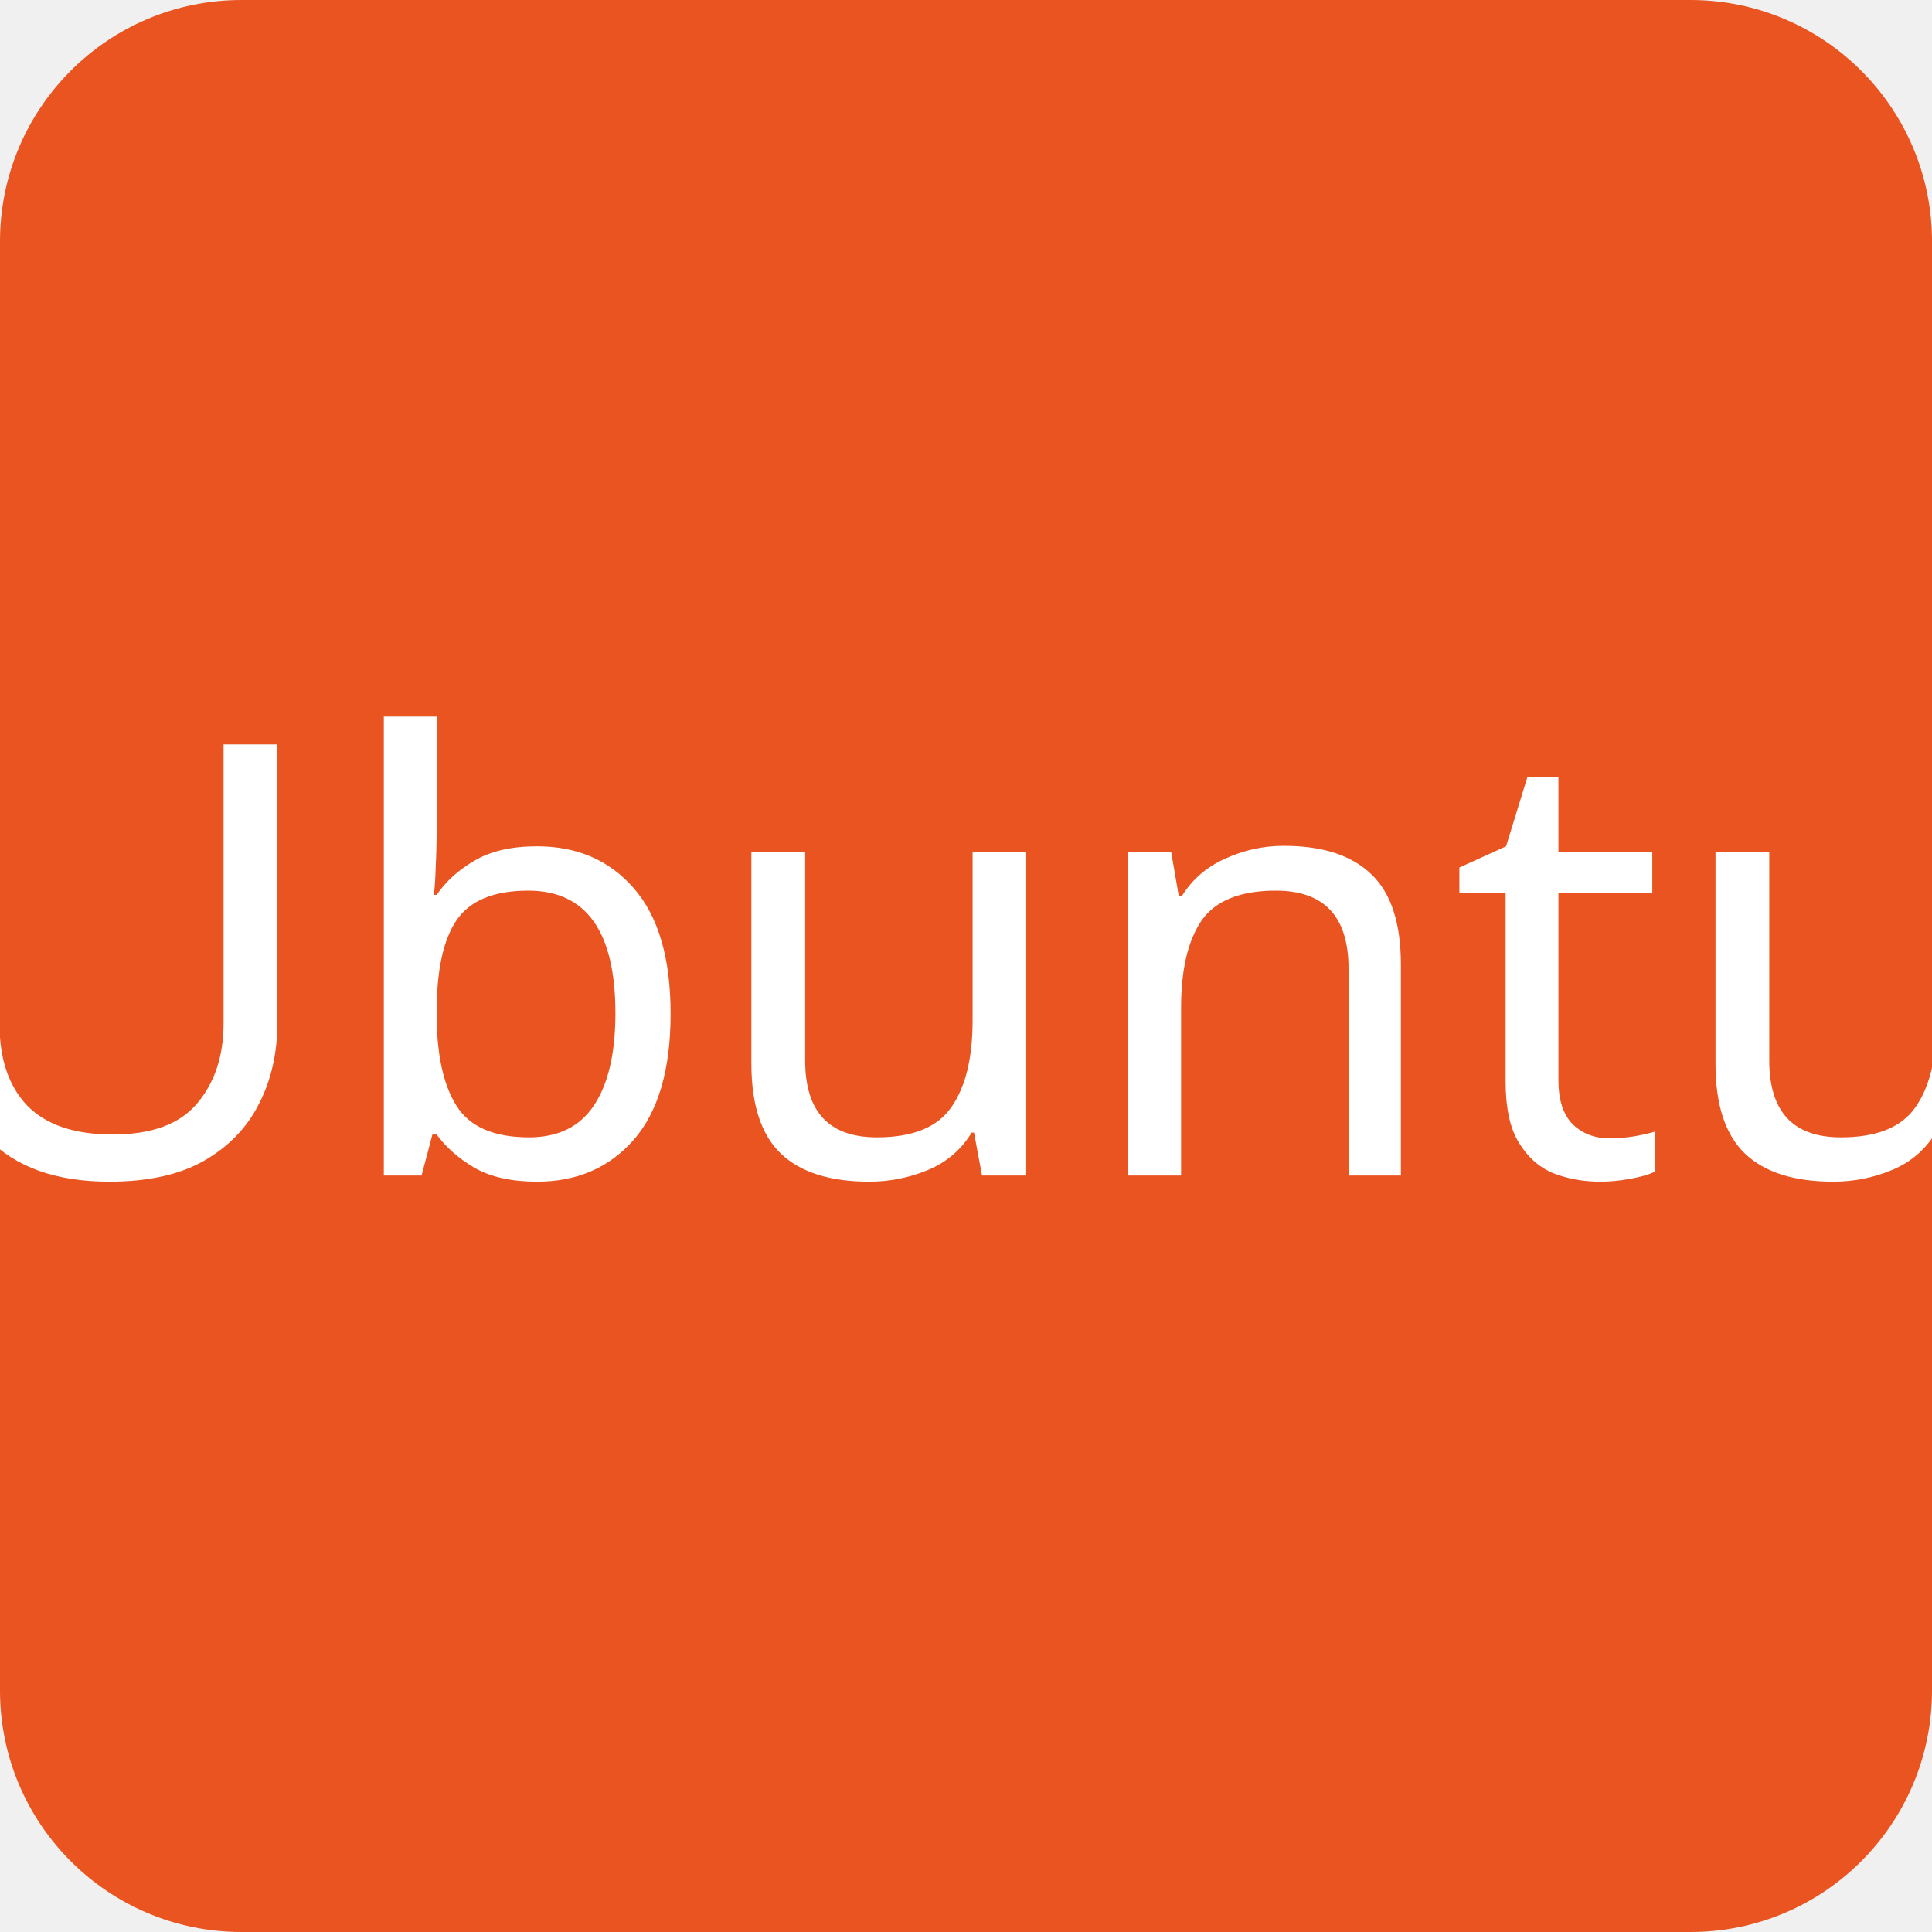
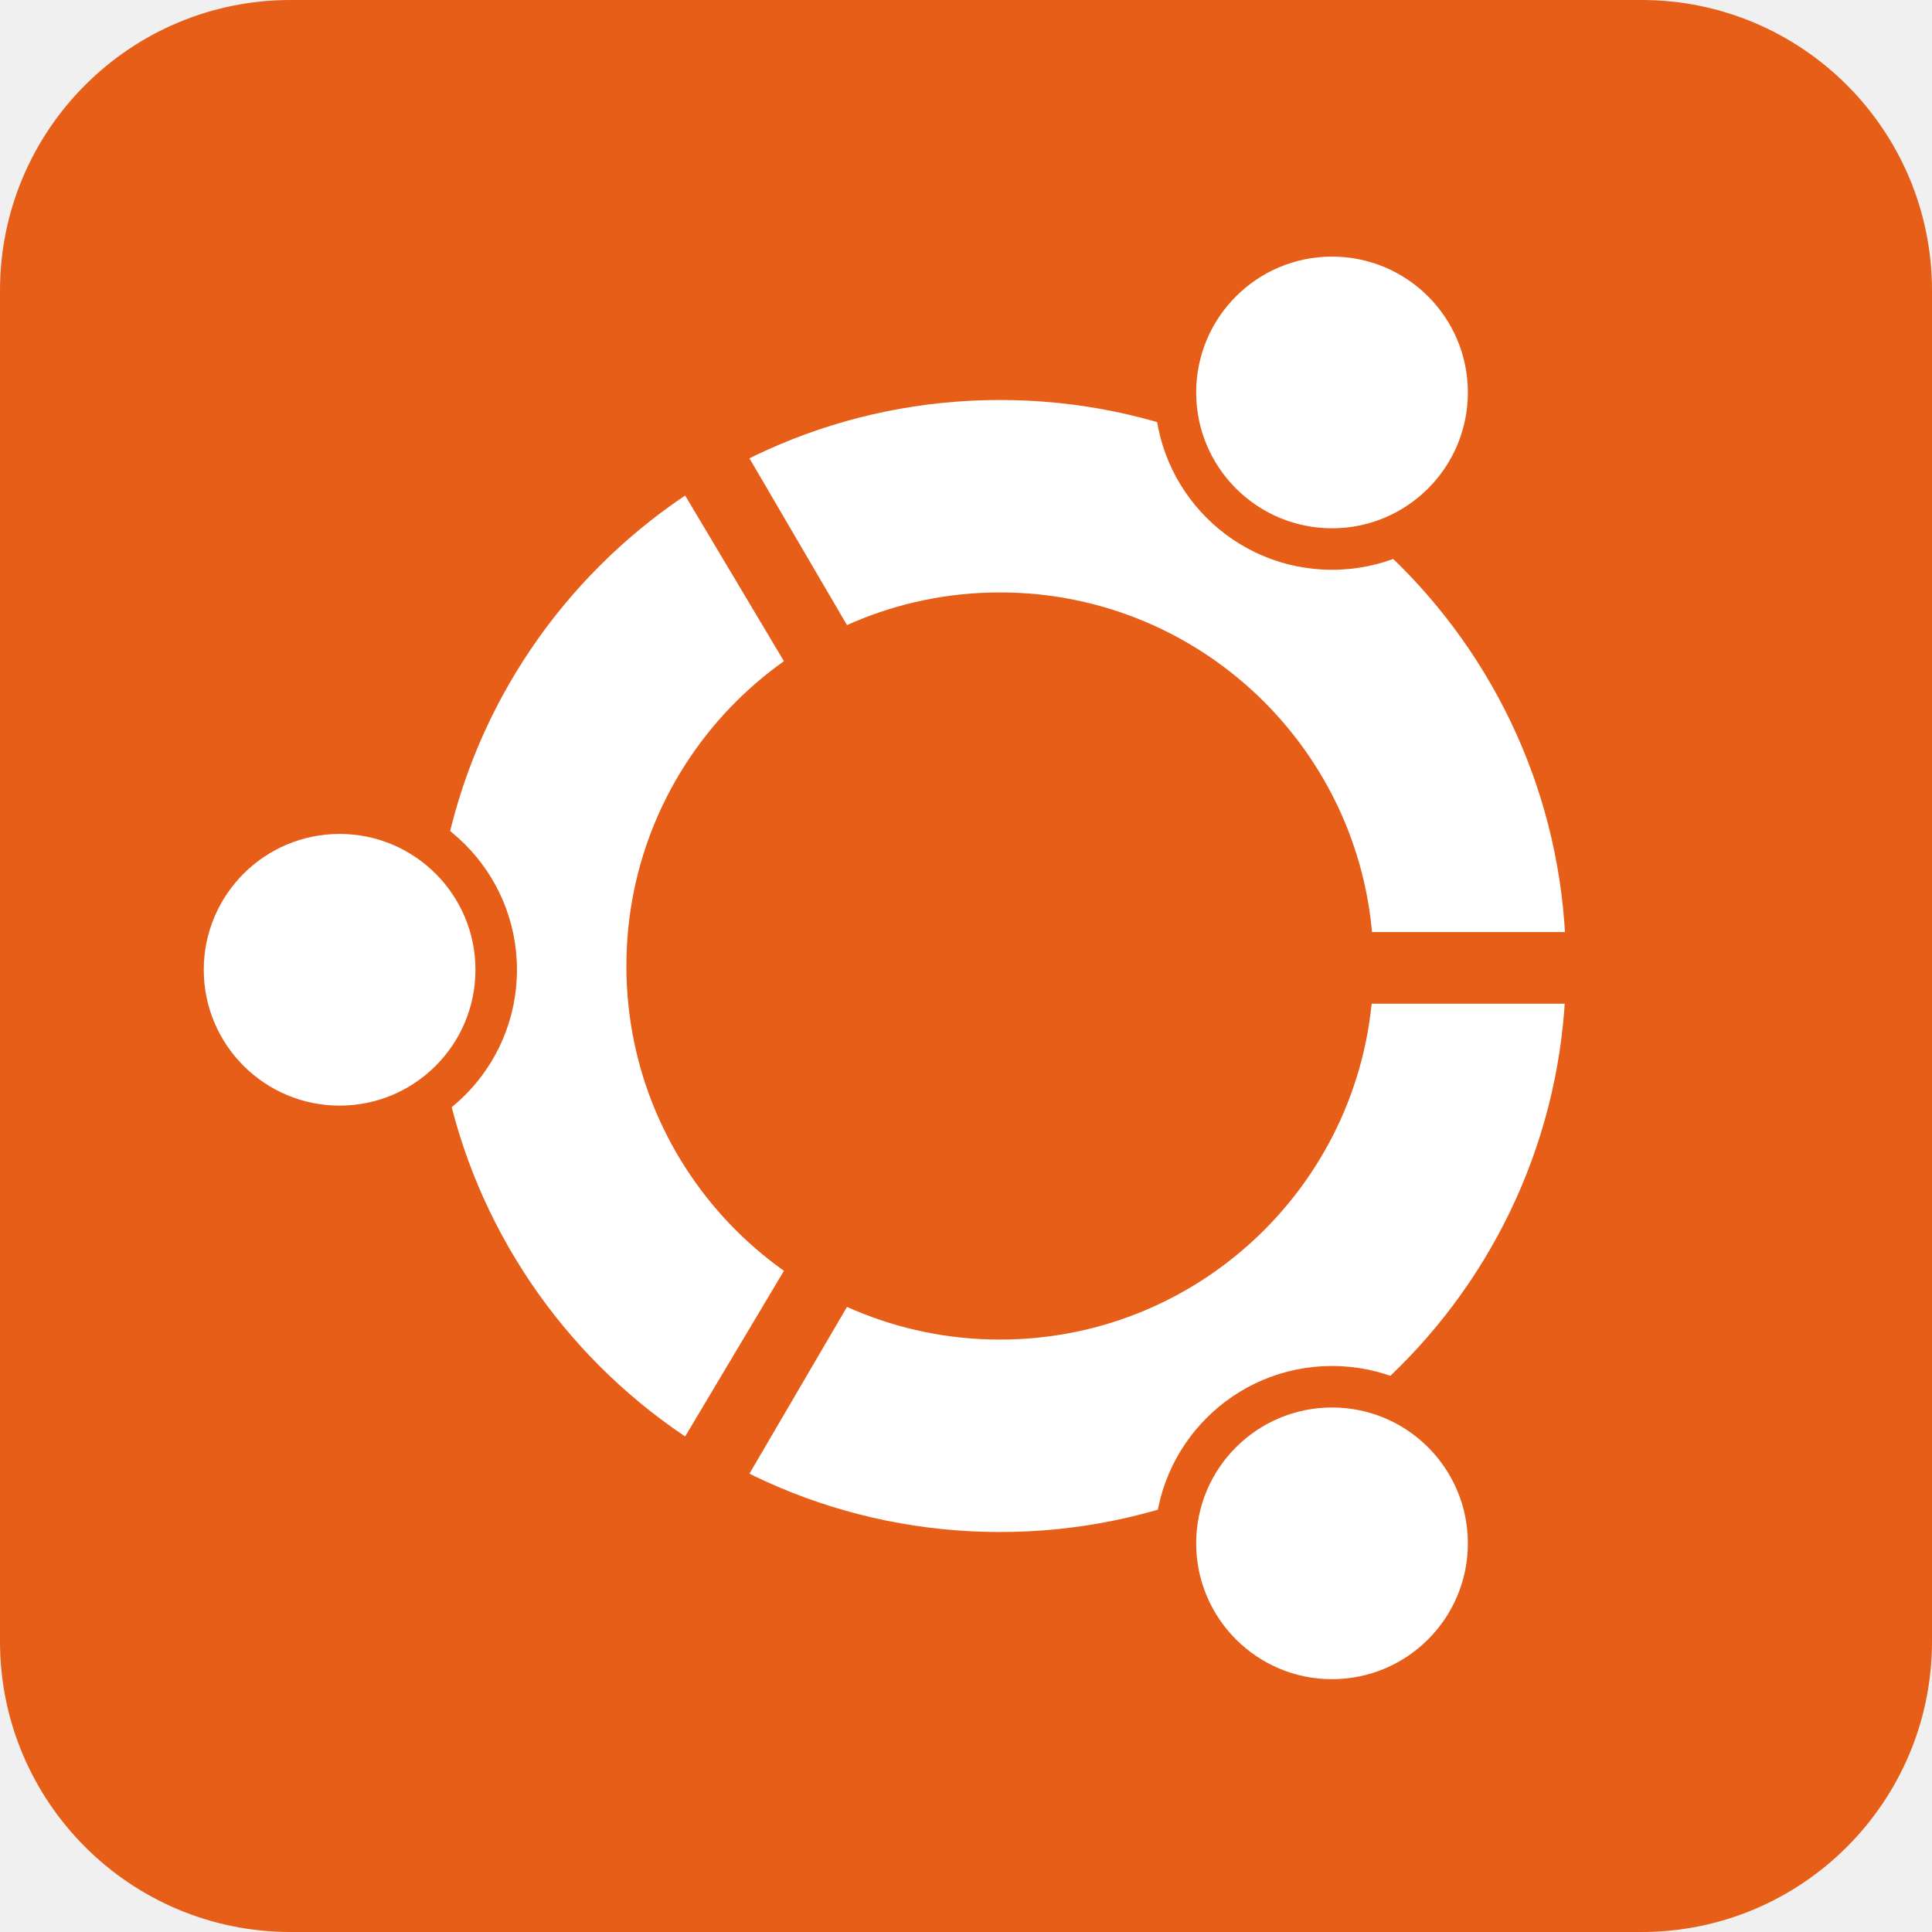
- <svg xmlns="http://www.w3.org/2000/svg" width="64" height="64" viewBox="0 0 64 64">
-   <rect width="64" height="64" rx="8" fill="#E95420" />
-   <text x="50%" y="50%" dominant-baseline="middle" text-anchor="middle" font-family="sans-serif" font-size="20" fill="white">Ubuntu</text>
+ <svg xmlns="http://www.w3.org/2000/svg" fill="#e65e17" height="512" width="512">
+   <rect width="512" height="512" rx="77" ry="77" />
+   <circle cx="265" cy="256" fill="#fff" r="150" />
+   <circle cx="265" cy="256" r="99" />
+   <circle cx="90" cy="257" r="47" />
+   <circle cx="353" cy="409" r="47" />
+   <circle cx="353" cy="104" r="47" />
+   <g fill="#fff">
+     <circle cx="353" cy="104" r="36" />
+     <circle cx="353" cy="409" r="36" />
+     <circle cx="90" cy="257" r="36" />
+   </g>
+   <path d="M420 266v-19h-60v19zM179 385l17 10 31-53-17-9zm17-268l-17 10 31 52 17-9z" />
</svg>
